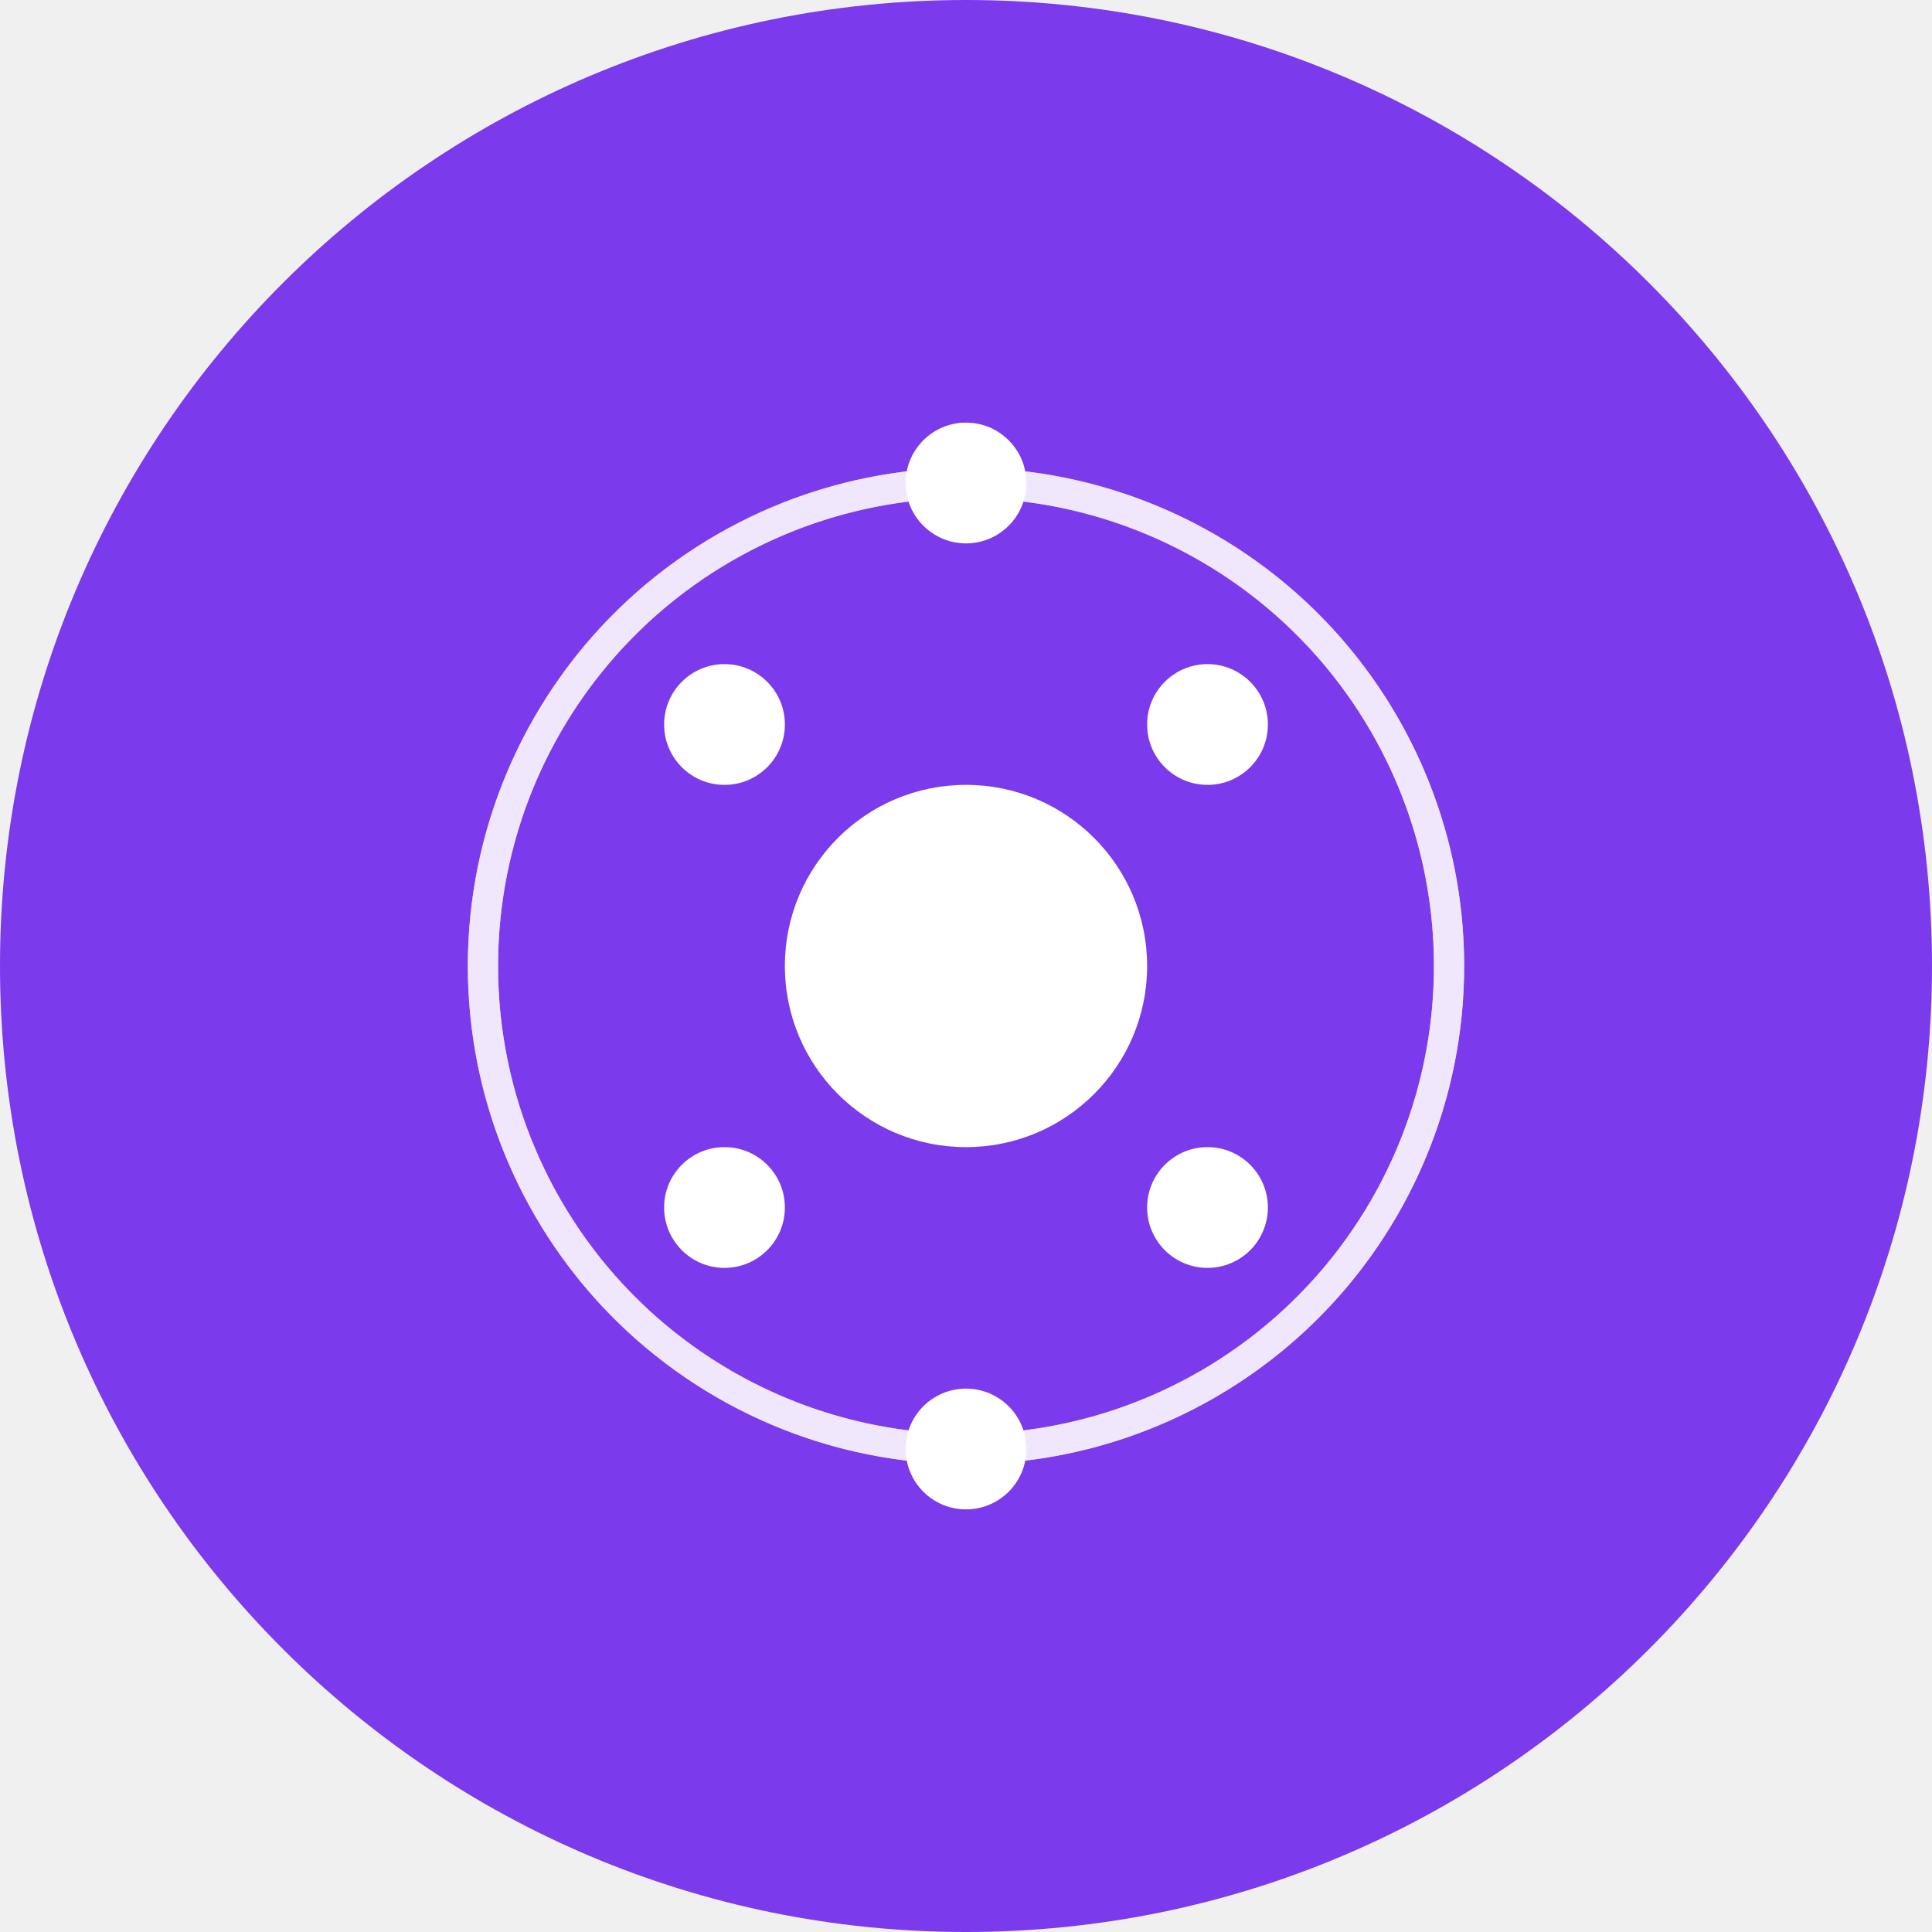
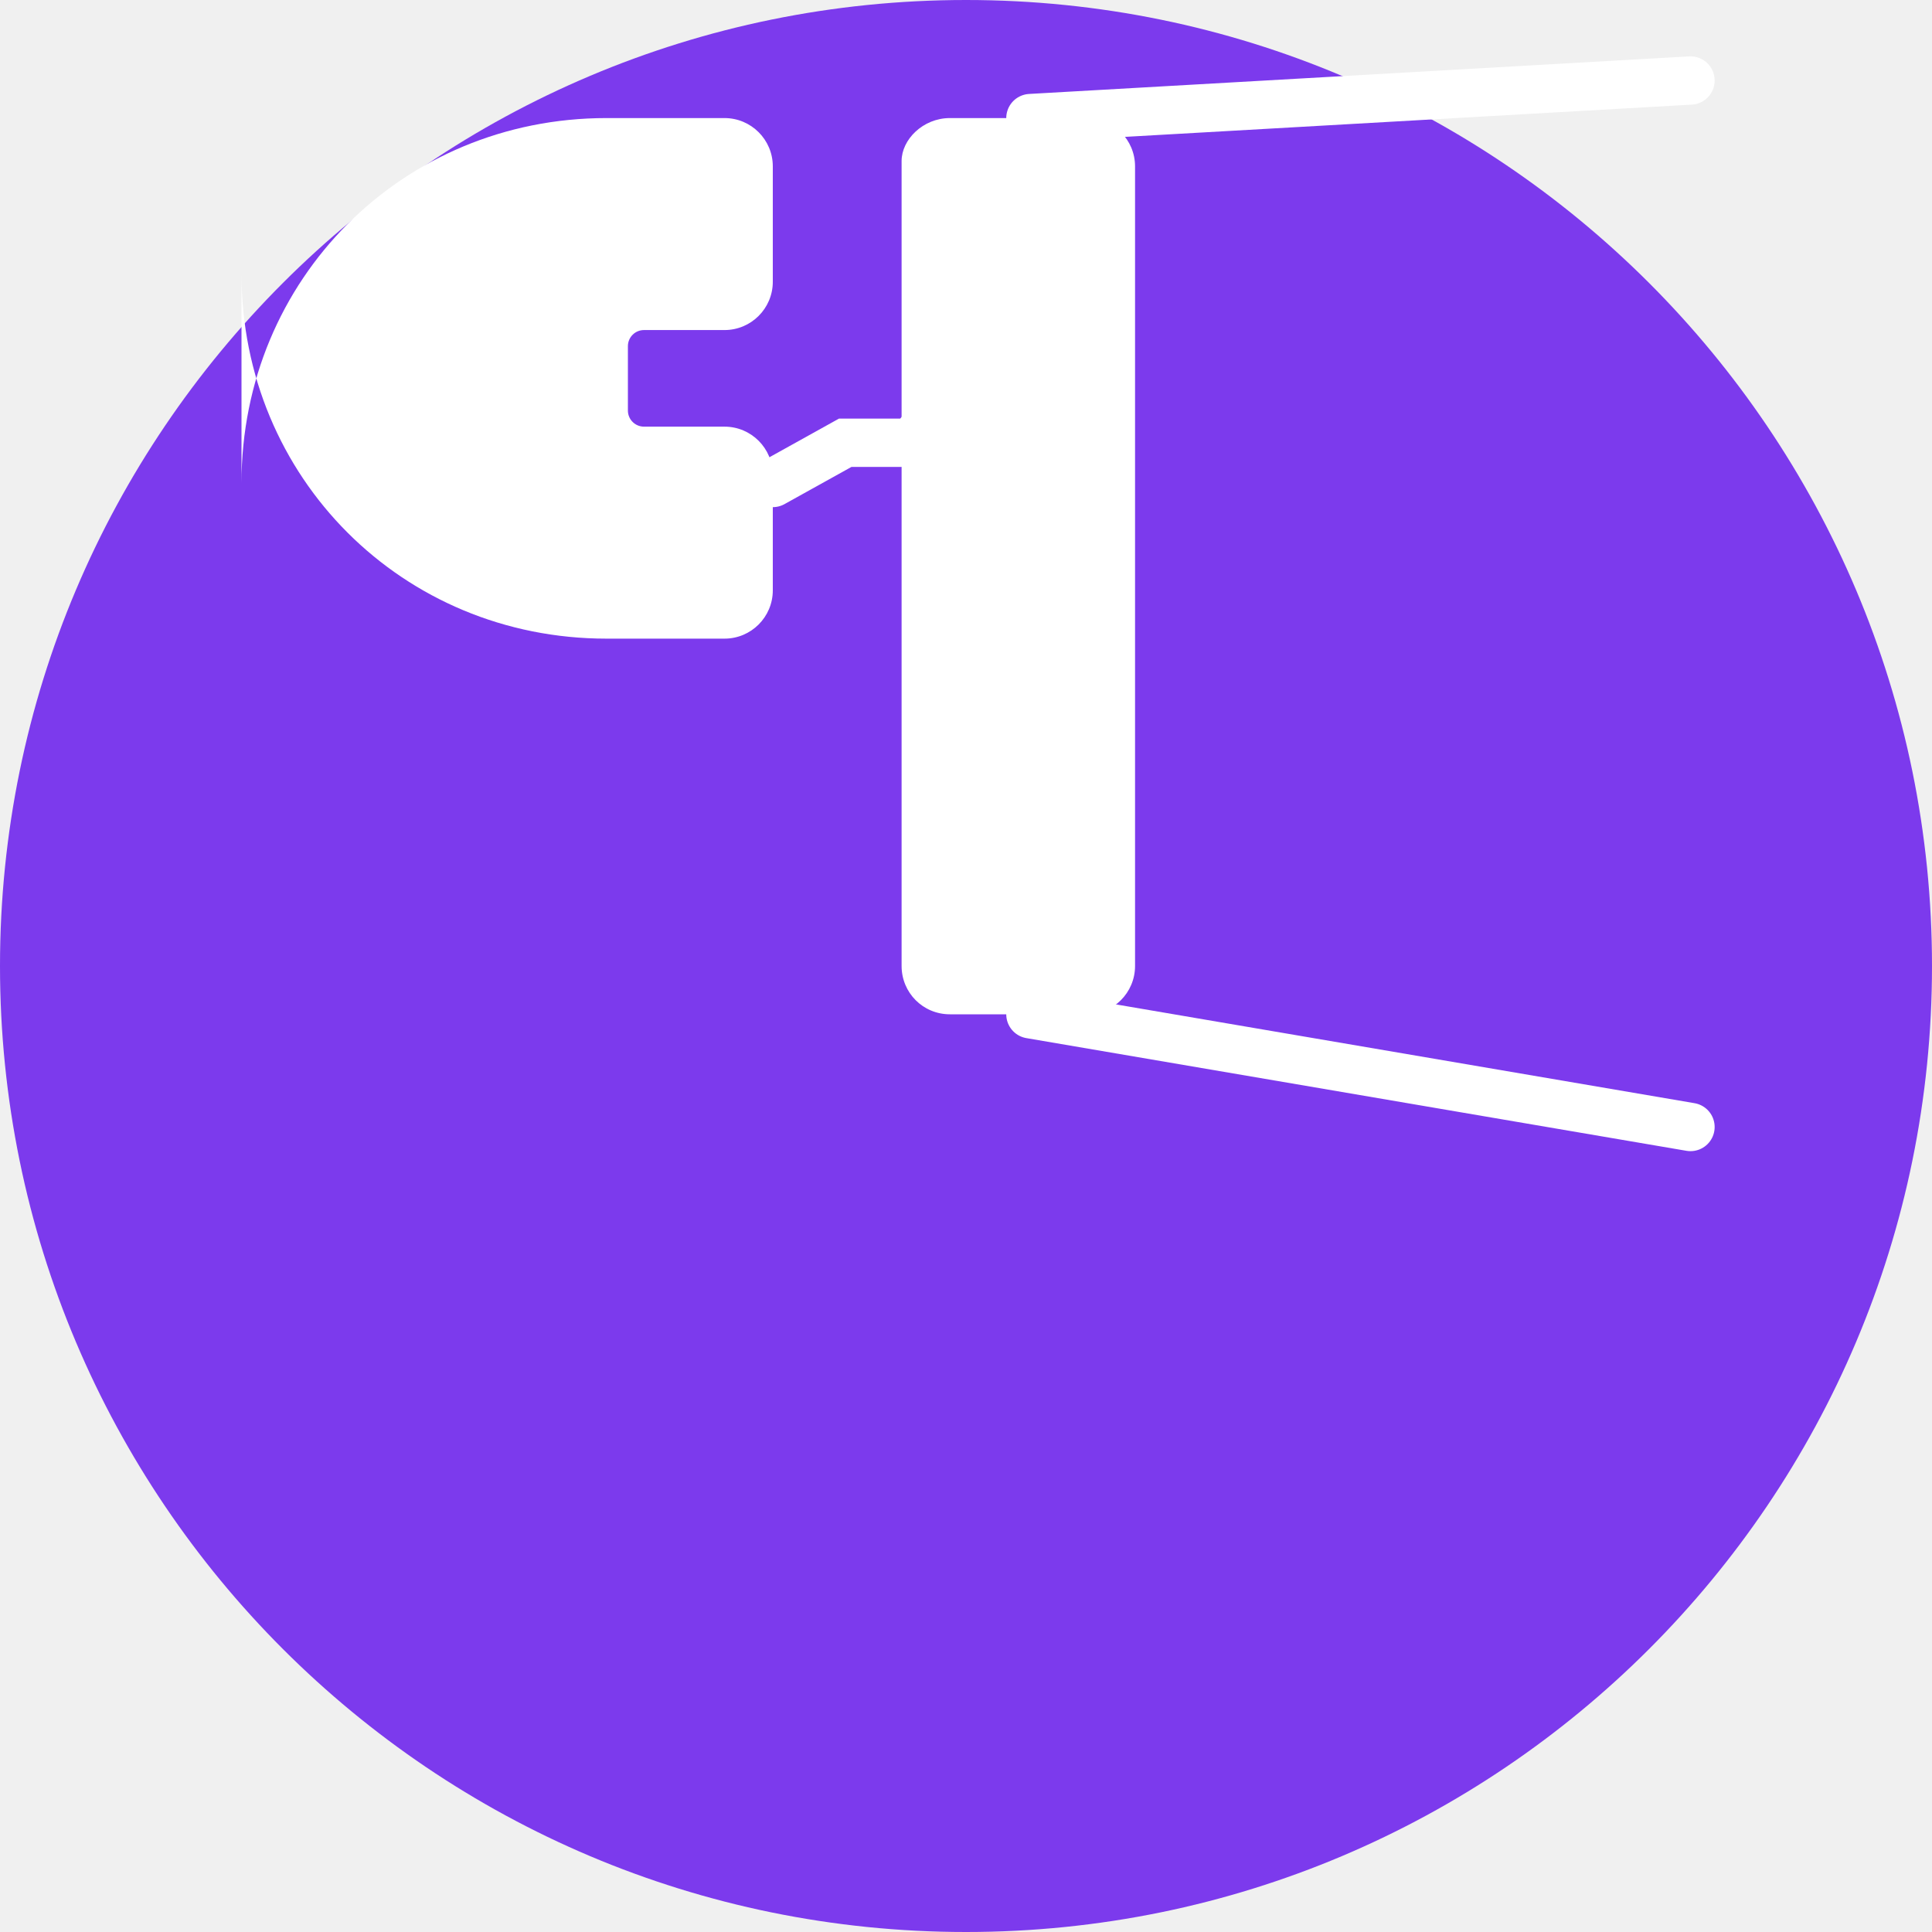
- <svg xmlns="http://www.w3.org/2000/svg" width="128" height="128" viewBox="0 0 128 128" fill="none">
-   <circle cx="64" cy="64" r="64" fill="#7C3AED" />
-   <circle cx="64" cy="64" r="12" fill="white" />
-   <circle cx="64" cy="64" r="32" stroke="white" stroke-width="2" fill="none" opacity="0.3" />
-   <circle cx="64" cy="32" r="4" fill="white" />
-   <circle cx="64" cy="64" r="32" stroke="white" stroke-width="2" fill="none" opacity="0.3" transform="rotate(60 64 64)" />
-   <circle cx="80" cy="48" r="4" fill="white" />
-   <circle cx="64" cy="64" r="32" stroke="white" stroke-width="2" fill="none" opacity="0.3" transform="rotate(120 64 64)" />
-   <circle cx="80" cy="80" r="4" fill="white" />
-   <circle cx="64" cy="64" r="32" stroke="white" stroke-width="2" fill="none" opacity="0.3" transform="rotate(180 64 64)" />
-   <circle cx="64" cy="96" r="4" fill="white" />
-   <circle cx="64" cy="64" r="32" stroke="white" stroke-width="2" fill="none" opacity="0.3" transform="rotate(240 64 64)" />
-   <circle cx="48" cy="80" r="4" fill="white" />
-   <circle cx="64" cy="64" r="32" stroke="white" stroke-width="2" fill="none" opacity="0.3" transform="rotate(300 64 64)" />
-   <circle cx="48" cy="48" r="4" fill="white" />
+ <svg xmlns="http://www.w3.org/2000/svg" width="180" height="180" viewBox="0 0 180 180" fill="none">
+   <circle cx="90" cy="90" r="90" fill="#7C3AED" />
+   <path d="M22.5 45C22.5 26.009 37.509 11 56.5 11H67.5C69.985 11 72 13.015 72 15.5V26.25C72 28.735 69.985 30.75 67.5 30.75H60C59.172 30.75 58.5 31.422 58.5 32.25V38.25C58.5 39.078 59.172 39.75 60 39.75H67.5C69.985 39.75 72 41.765 72 44.25V55C72 57.485 69.985 59.5 67.5 59.5H56.5C37.509 59.5 22.5 44.491 22.5 25.5V45Z" fill="white" />
+   <path d="M72 45L78.75 41.25L84 41.25" stroke="white" stroke-width="4.5" stroke-linecap="round" />
+   <path d="M84 15C84 13.015 85.985 11 88.5 11H101.25C103.735 11 105.75 13.015 105.75 15.5V90C105.75 92.485 103.735 94.5 101.25 94.5H88.5C85.985 94.5 84 92.485 84 90V15Z" fill="white" />
+   <path d="M96 11L157.5 7.5" stroke="white" stroke-width="4.5" stroke-linecap="round" />
+   <path d="M96 94.5L157.5 105" stroke="white" stroke-width="4.5" stroke-linecap="round" />
+   <path d="M78.75 41.25H84" stroke="white" stroke-width="3" stroke-linecap="round" />
+   <path d="M90 33.75L84 41.25" stroke="white" stroke-width="3" stroke-linecap="round" />
</svg>
